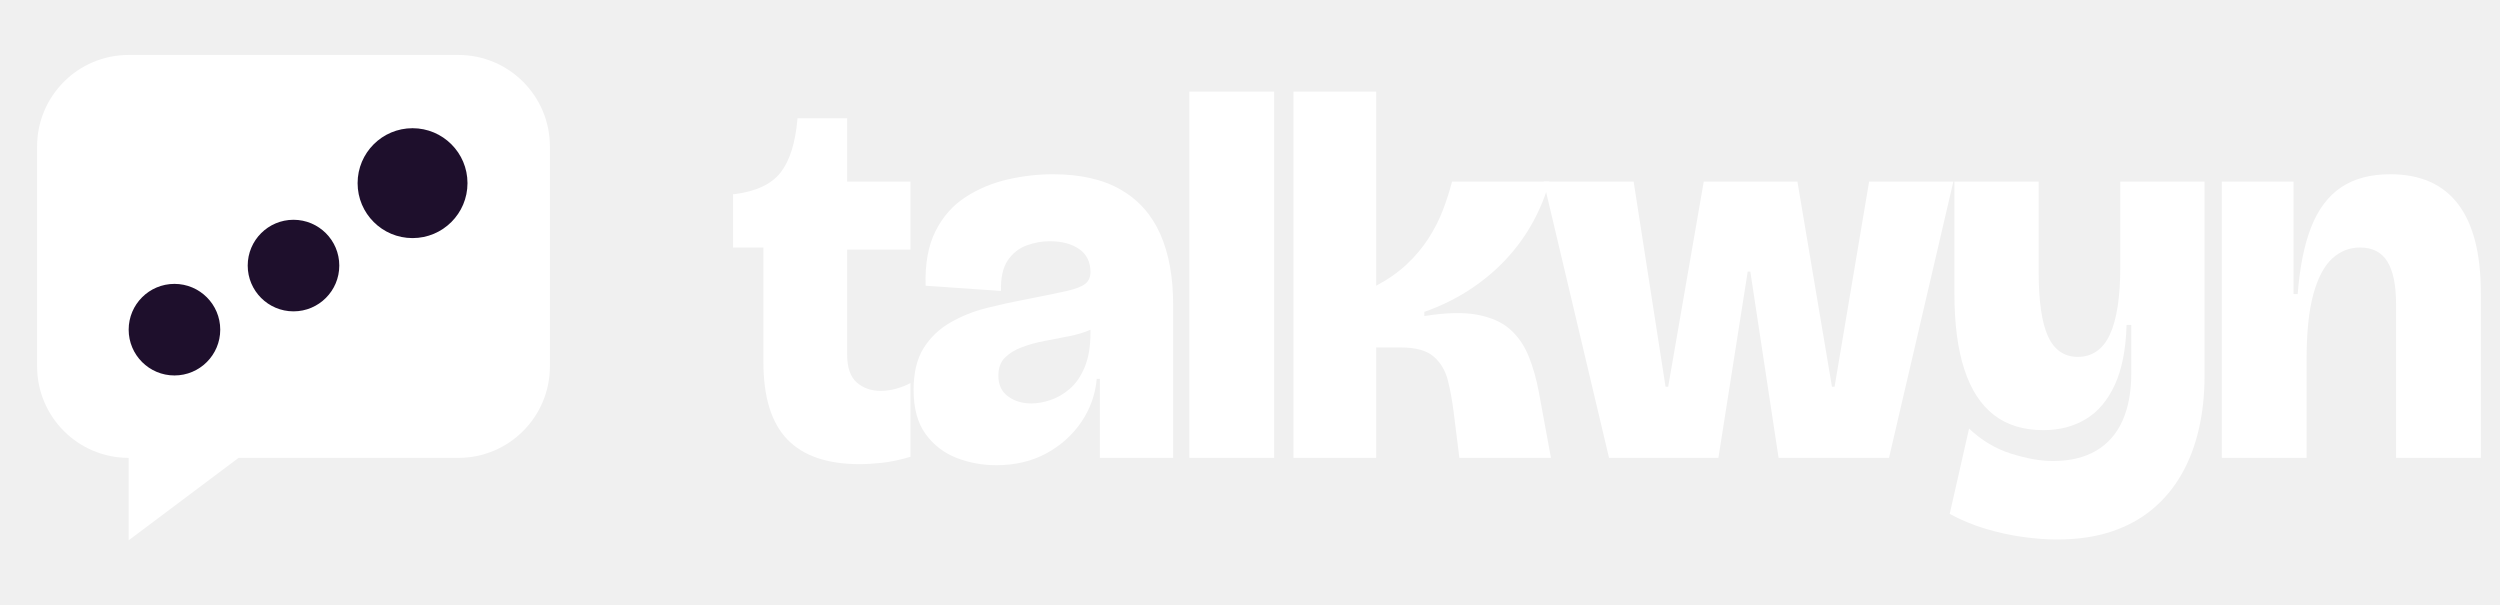
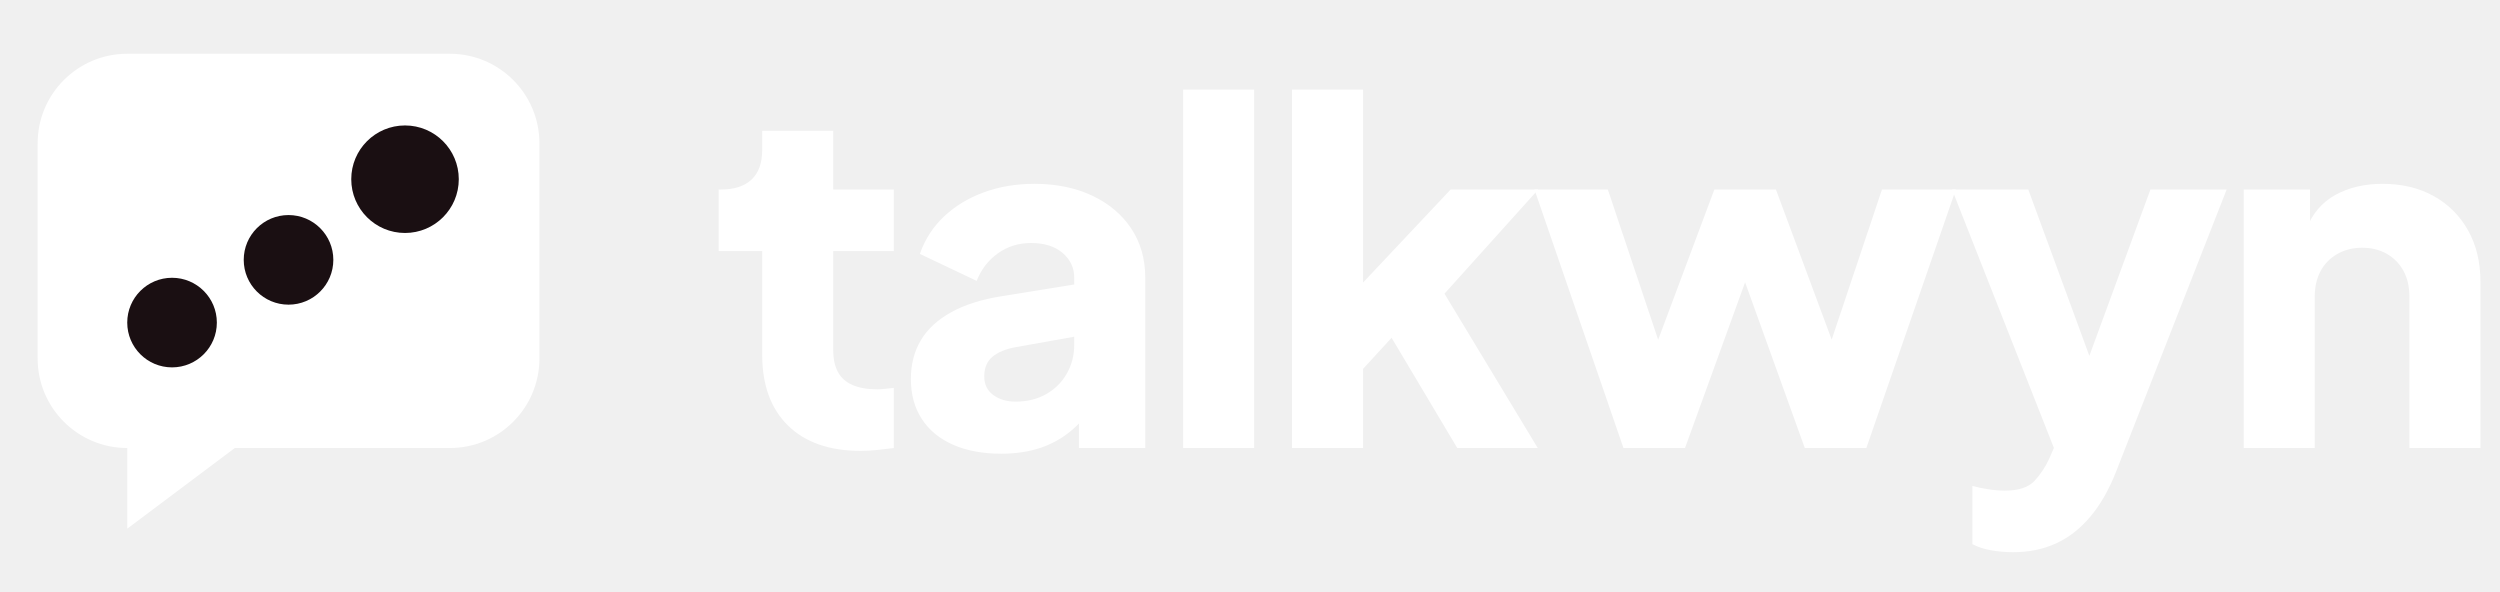
- <svg xmlns="http://www.w3.org/2000/svg" viewBox="0 0 272.9 66.0" width="273" height="66" role="img" aria-label="Talkwyn">
+ <svg xmlns="http://www.w3.org/2000/svg" viewBox="0 0 278.6 66.0" width="279" height="66" role="img" aria-label="Talkwyn">
  <g transform="translate(0 0) scale(1)">
    <path d="M14 6h36a10 10 0 0 1 10 10v24a10 10 0 0 1-10 10H26l-12 9v-9a10 10 0 0 1-10-10V16A10 10 0 0 1 14 6z" fill="#FFFFFF" />
-     <circle cx="19" cy="36" r="5" fill="#1E0F2C" />
-     <circle cx="32" cy="29" r="5" fill="#1E0F2C" />
-     <circle cx="45" cy="20" r="6" fill="#1E0F2C" />
+     <circle cx="19" cy="36" r="5" fill="#1A0F12" />
+     <circle cx="32" cy="29" r="5" fill="#1A0F12" />
+     <circle cx="45" cy="20" r="6" fill="#1A0F12" />
  </g>
-   <g transform="translate(79.71429 50) scale(0.05714286)">
-     <path d="M247.0 12Q154.0 12 108.5 -35.5Q63.0 -83 63.0 -183V-402H5.0V-504H8.0Q70.0 -512 96.0 -545.5Q122.0 -579 128.0 -647V-649H223.0V-528H344.0V-398H223.0V-198Q223.0 -160 241.5 -144.0Q260.0 -128 287.0 -128Q301.0 -128 316.0 -132.0Q331.0 -136 344.0 -143V-2Q313.0 7 289.0 9.5Q265.0 12 247.0 12Z" fill="#FFFFFF" />
-     <path d="M508.0 14Q468.0 14 432.0 0.0Q396.0 -14 373.0 -45.5Q350.0 -77 350.0 -130Q350.0 -179 369.0 -209.5Q388.0 -240 420.0 -258.5Q452.0 -277 490.0 -286.5Q528.0 -296 565.0 -303Q617.0 -313 643.0 -319.0Q669.0 -325 678.5 -333.0Q688.0 -341 688.0 -355Q688.0 -384 666.5 -399.0Q645.0 -414 610.0 -414Q588.0 -414 566.0 -406.0Q544.0 -398 530.0 -377.5Q516.0 -357 517.0 -319L373.0 -329Q371.0 -392 392.0 -433.5Q413.0 -475 449.5 -498.5Q486.0 -522 529.5 -532.0Q573.0 -542 616.0 -542Q695.0 -542 746.0 -512.5Q797.0 -483 821.5 -427.5Q846.0 -372 846.0 -293V-199Q846.0 -166 846.0 -132.5Q846.0 -99 846.0 -66.0Q846.0 -33 846.0 0H706.0Q706.0 -36 706.0 -73.0Q706.0 -110 706.0 -151H700.0Q696.0 -106 670.5 -68.5Q645.0 -31 603.5 -8.5Q562.0 14 508.0 14ZM575.0 -104Q592.0 -104 611.5 -110.5Q631.0 -117 648.5 -132.0Q666.0 -147 677.0 -173.5Q688.0 -200 688.0 -239V-263L715.0 -266Q707.0 -253 688.5 -245.0Q670.0 -237 647.0 -232.5Q624.0 -228 600.5 -223.5Q577.0 -219 557.0 -211.5Q537.0 -204 524.5 -191.5Q512.0 -179 512.0 -157Q512.0 -131 530.5 -117.5Q549.0 -104 575.0 -104Z" fill="#FFFFFF" />
-     <path d="M877.0 0V-700H1039.0V0Z" fill="#FFFFFF" />
-     <path d="M1076.0 0V-700H1234.0V-329Q1268.0 -347 1292.5 -370.0Q1317.0 -393 1334.0 -419.5Q1351.0 -446 1361.5 -473.5Q1372.0 -501 1379.0 -528H1565.0Q1554.0 -488 1533.5 -450.5Q1513.0 -413 1483.0 -380.5Q1453.0 -348 1413.5 -322.0Q1374.0 -296 1326.0 -279V-271Q1388.0 -281 1427.5 -273.5Q1467.0 -266 1490.0 -245.5Q1513.0 -225 1525.5 -194.0Q1538.0 -163 1545.0 -125L1568.0 0H1393.0L1382.0 -88Q1378.0 -120 1371.0 -148.0Q1364.0 -176 1344.0 -193.5Q1324.0 -211 1281.0 -211H1234.0V0Z" fill="#FFFFFF" />
-     <path d="M1679.0 0 1554.0 -528H1726.0L1787.0 -136H1792.0L1860.0 -528H2039.0L2105.0 -136H2110.0L2176.0 -528H2337.0L2214.0 0H2003.0L1949.0 -356H1944.0L1888.0 0Z" fill="#FFFFFF" />
-     <path d="M2535.0 156Q2505.0 156 2469.0 151.0Q2433.0 146 2397.0 135.0Q2361.0 124 2330.0 107L2367.0 -56Q2403.0 -22 2447.5 -8.0Q2492.0 6 2527.0 6Q2576.0 6 2609.5 -13.5Q2643.0 -33 2660.0 -70.5Q2677.0 -108 2677.0 -162V-254H2668.0Q2666.0 -184 2645.5 -139.5Q2625.0 -95 2590.0 -74.0Q2555.0 -53 2509.0 -53Q2452.0 -53 2414.5 -82.0Q2377.0 -111 2358.0 -169.0Q2339.0 -227 2339.0 -314V-528H2500.0V-356Q2500.0 -271 2518.0 -232.0Q2536.0 -193 2575.0 -193Q2595.0 -193 2610.5 -203.5Q2626.0 -214 2636.0 -235.5Q2646.0 -257 2651.0 -289.5Q2656.0 -322 2656.0 -365V-528H2817.0V-156Q2817.0 -102 2806.0 -54.5Q2795.0 -7 2773.0 31.5Q2751.0 70 2717.5 98.0Q2684.0 126 2638.5 141.0Q2593.0 156 2535.0 156Z" fill="#FFFFFF" />
-     <path d="M2850.0 0V-299V-528H2987.0V-313H2995.0Q3001.0 -391 3021.0 -441.5Q3041.0 -492 3078.0 -517.0Q3115.0 -542 3172.0 -542Q3258.0 -542 3301.5 -485.0Q3345.0 -428 3345.0 -315V0H3183.0V-294Q3183.0 -348 3166.5 -375.0Q3150.0 -402 3114.0 -402Q3084.0 -402 3061.0 -381.0Q3038.0 -360 3025.0 -313.0Q3012.0 -266 3012.0 -187V0Z" fill="#FFFFFF" />
+   <g transform="translate(79.04888 50) scale(0.05284016)">
+     <path d="M318.0 6Q219.0 6 164.5 -47.5Q110.0 -101 110.0 -197V-416H18.0V-546H23.0Q65.0 -546 87.5 -567.0Q110.0 -588 110.0 -630V-670H260.0V-546H388.0V-416H260.0V-207Q260.0 -179 270.0 -160.5Q280.0 -142 301.0 -133.0Q322.0 -124 353.0 -124Q360.0 -124 369.0 -125.0Q378.0 -126 388.0 -127V0Q373.0 2 354.0 4.0Q335.0 6 318.0 6Z" fill="#FFFFFF" />
+     <path d="M615.0 12Q556.0 12 513.0 -7.0Q470.0 -26 447.0 -61.5Q424.0 -97 424.0 -146Q424.0 -192 445.0 -227.5Q466.0 -263 509.5 -287.0Q553.0 -311 618.0 -321L785.0 -348V-238L645.0 -213Q613.0 -207 596.0 -192.5Q579.0 -178 579.0 -151Q579.0 -126 598.0 -112.0Q617.0 -98 645.0 -98Q682.0 -98 710.0 -114.0Q738.0 -130 753.5 -157.5Q769.0 -185 769.0 -218V-360Q769.0 -391 744.5 -412.0Q720.0 -433 678.0 -433Q638.0 -433 607.5 -411.0Q577.0 -389 563.0 -353L443.0 -410Q459.0 -456 494.0 -489.0Q529.0 -522 578.0 -540.0Q627.0 -558 685.0 -558Q754.0 -558 807.0 -533.0Q860.0 -508 889.5 -463.5Q919.0 -419 919.0 -360V0H779.0V-88L813.0 -94Q789.0 -58 760.0 -34.5Q731.0 -11 695.0 0.5Q659.0 12 615.0 12Z" fill="#FFFFFF" />
+     <path d="M999.0 0V-757H1149.0V0Z" fill="#FFFFFF" />
+     <path d="M1229.0 0V-757H1379.0V-272L1323.0 -290L1564.0 -546H1749.0L1551.0 -326L1748.0 0H1578.0L1413.0 -277L1500.0 -299L1333.0 -117L1379.0 -204V0Z" fill="#FFFFFF" />
+     <path d="M1929.0 0 1741.0 -546H1896.0L2028.0 -152L1974.0 -153L2121.0 -546H2251.0L2397.0 -153L2343.0 -152L2475.0 -546H2631.0L2442.0 0H2312.0L2160.0 -422H2212.0L2059.0 0Z" fill="#FFFFFF" />
+     <path d="M2752.0 220Q2728.0 220 2705.5 216.0Q2683.0 212 2666.0 203V80Q2680.0 84 2699.0 87.0Q2718.0 90 2734.0 90Q2778.0 90 2797.0 69.5Q2816.0 49 2828.0 23L2865.0 -62L2863.0 63L2623.0 -546H2784.0L2943.0 -113H2883.0L3042.0 -546H3203.0L2969.0 51Q2947.0 107 2915.0 145.0Q2883.0 183 2842.5 201.5Q2802.0 220 2752.0 220Z" fill="#FFFFFF" />
+     <path d="M3239.0 0V-546H3379.0V-438L3371.0 -462Q3390.0 -511 3432.5 -534.5Q3475.0 -558 3532.0 -558Q3594.0 -558 3640.5 -532.0Q3687.0 -506 3713.0 -459.5Q3739.0 -413 3739.0 -351V0H3589.0V-319Q3589.0 -351 3576.5 -374.0Q3564.0 -397 3541.5 -410.0Q3519.0 -423 3489.0 -423Q3460.0 -423 3437.0 -410.0Q3414.0 -397 3401.5 -374.0Q3389.0 -351 3389.0 -319V0Z" fill="#FFFFFF" />
  </g>
</svg>
